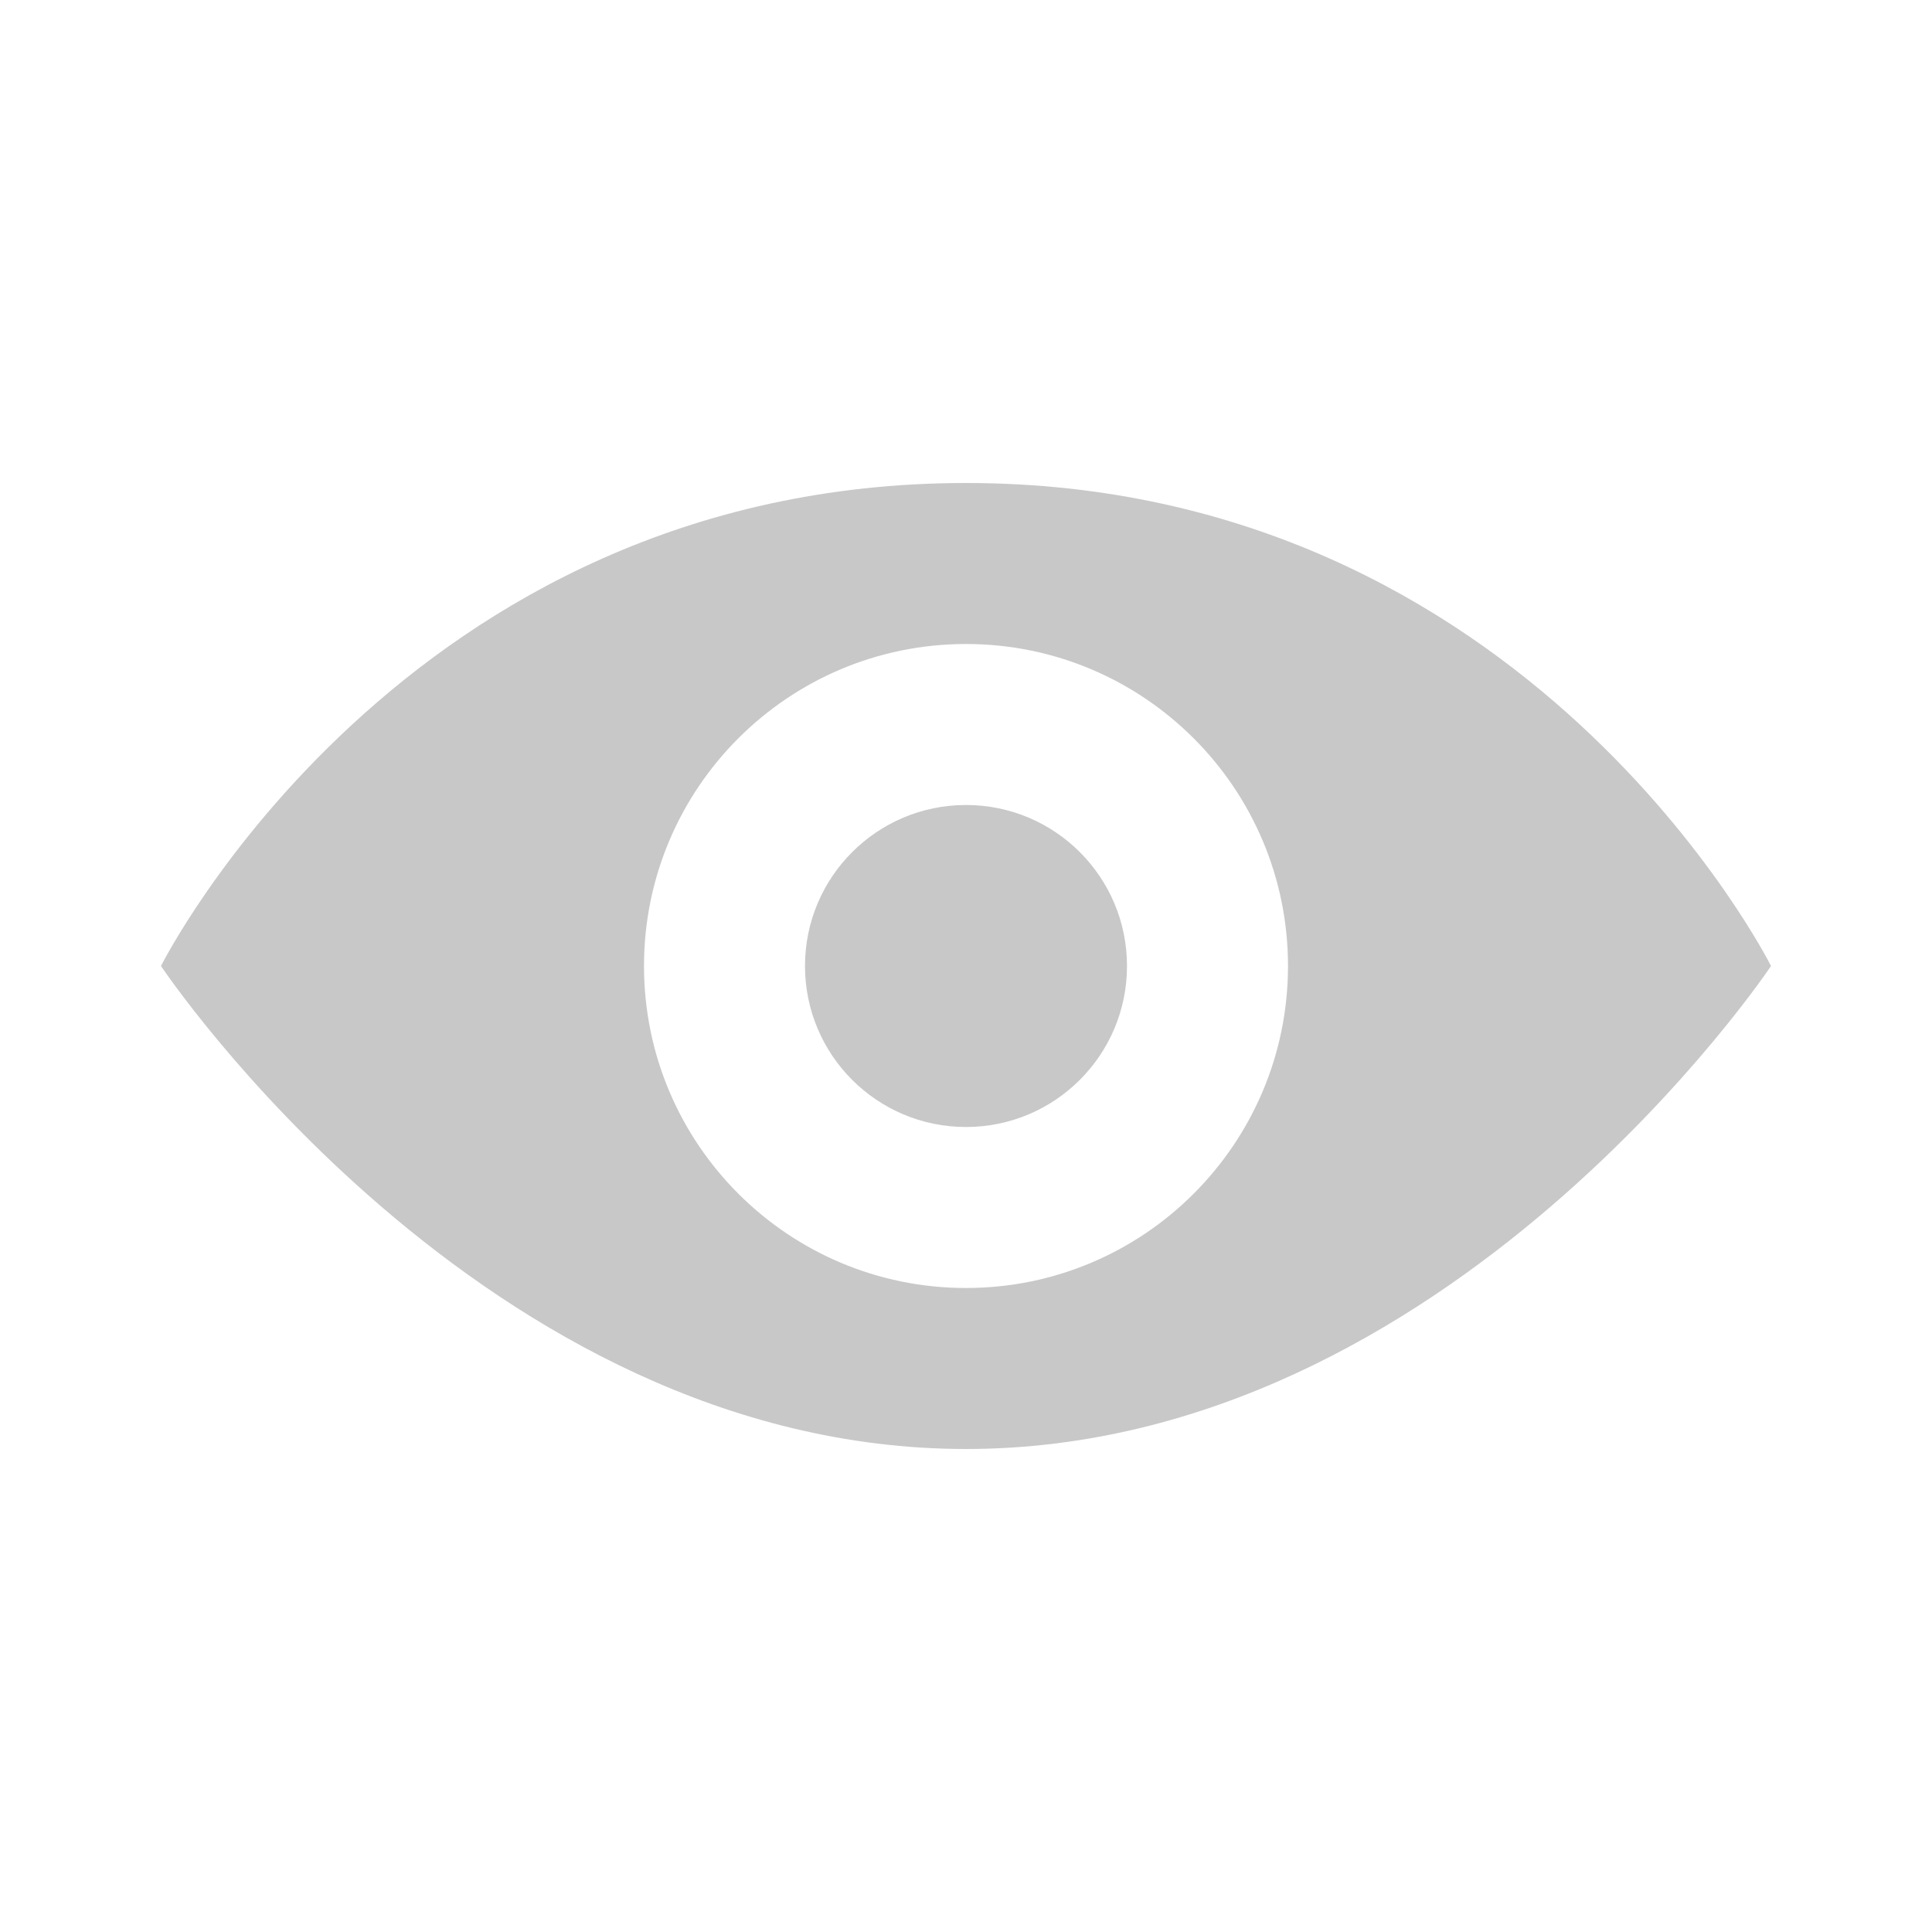
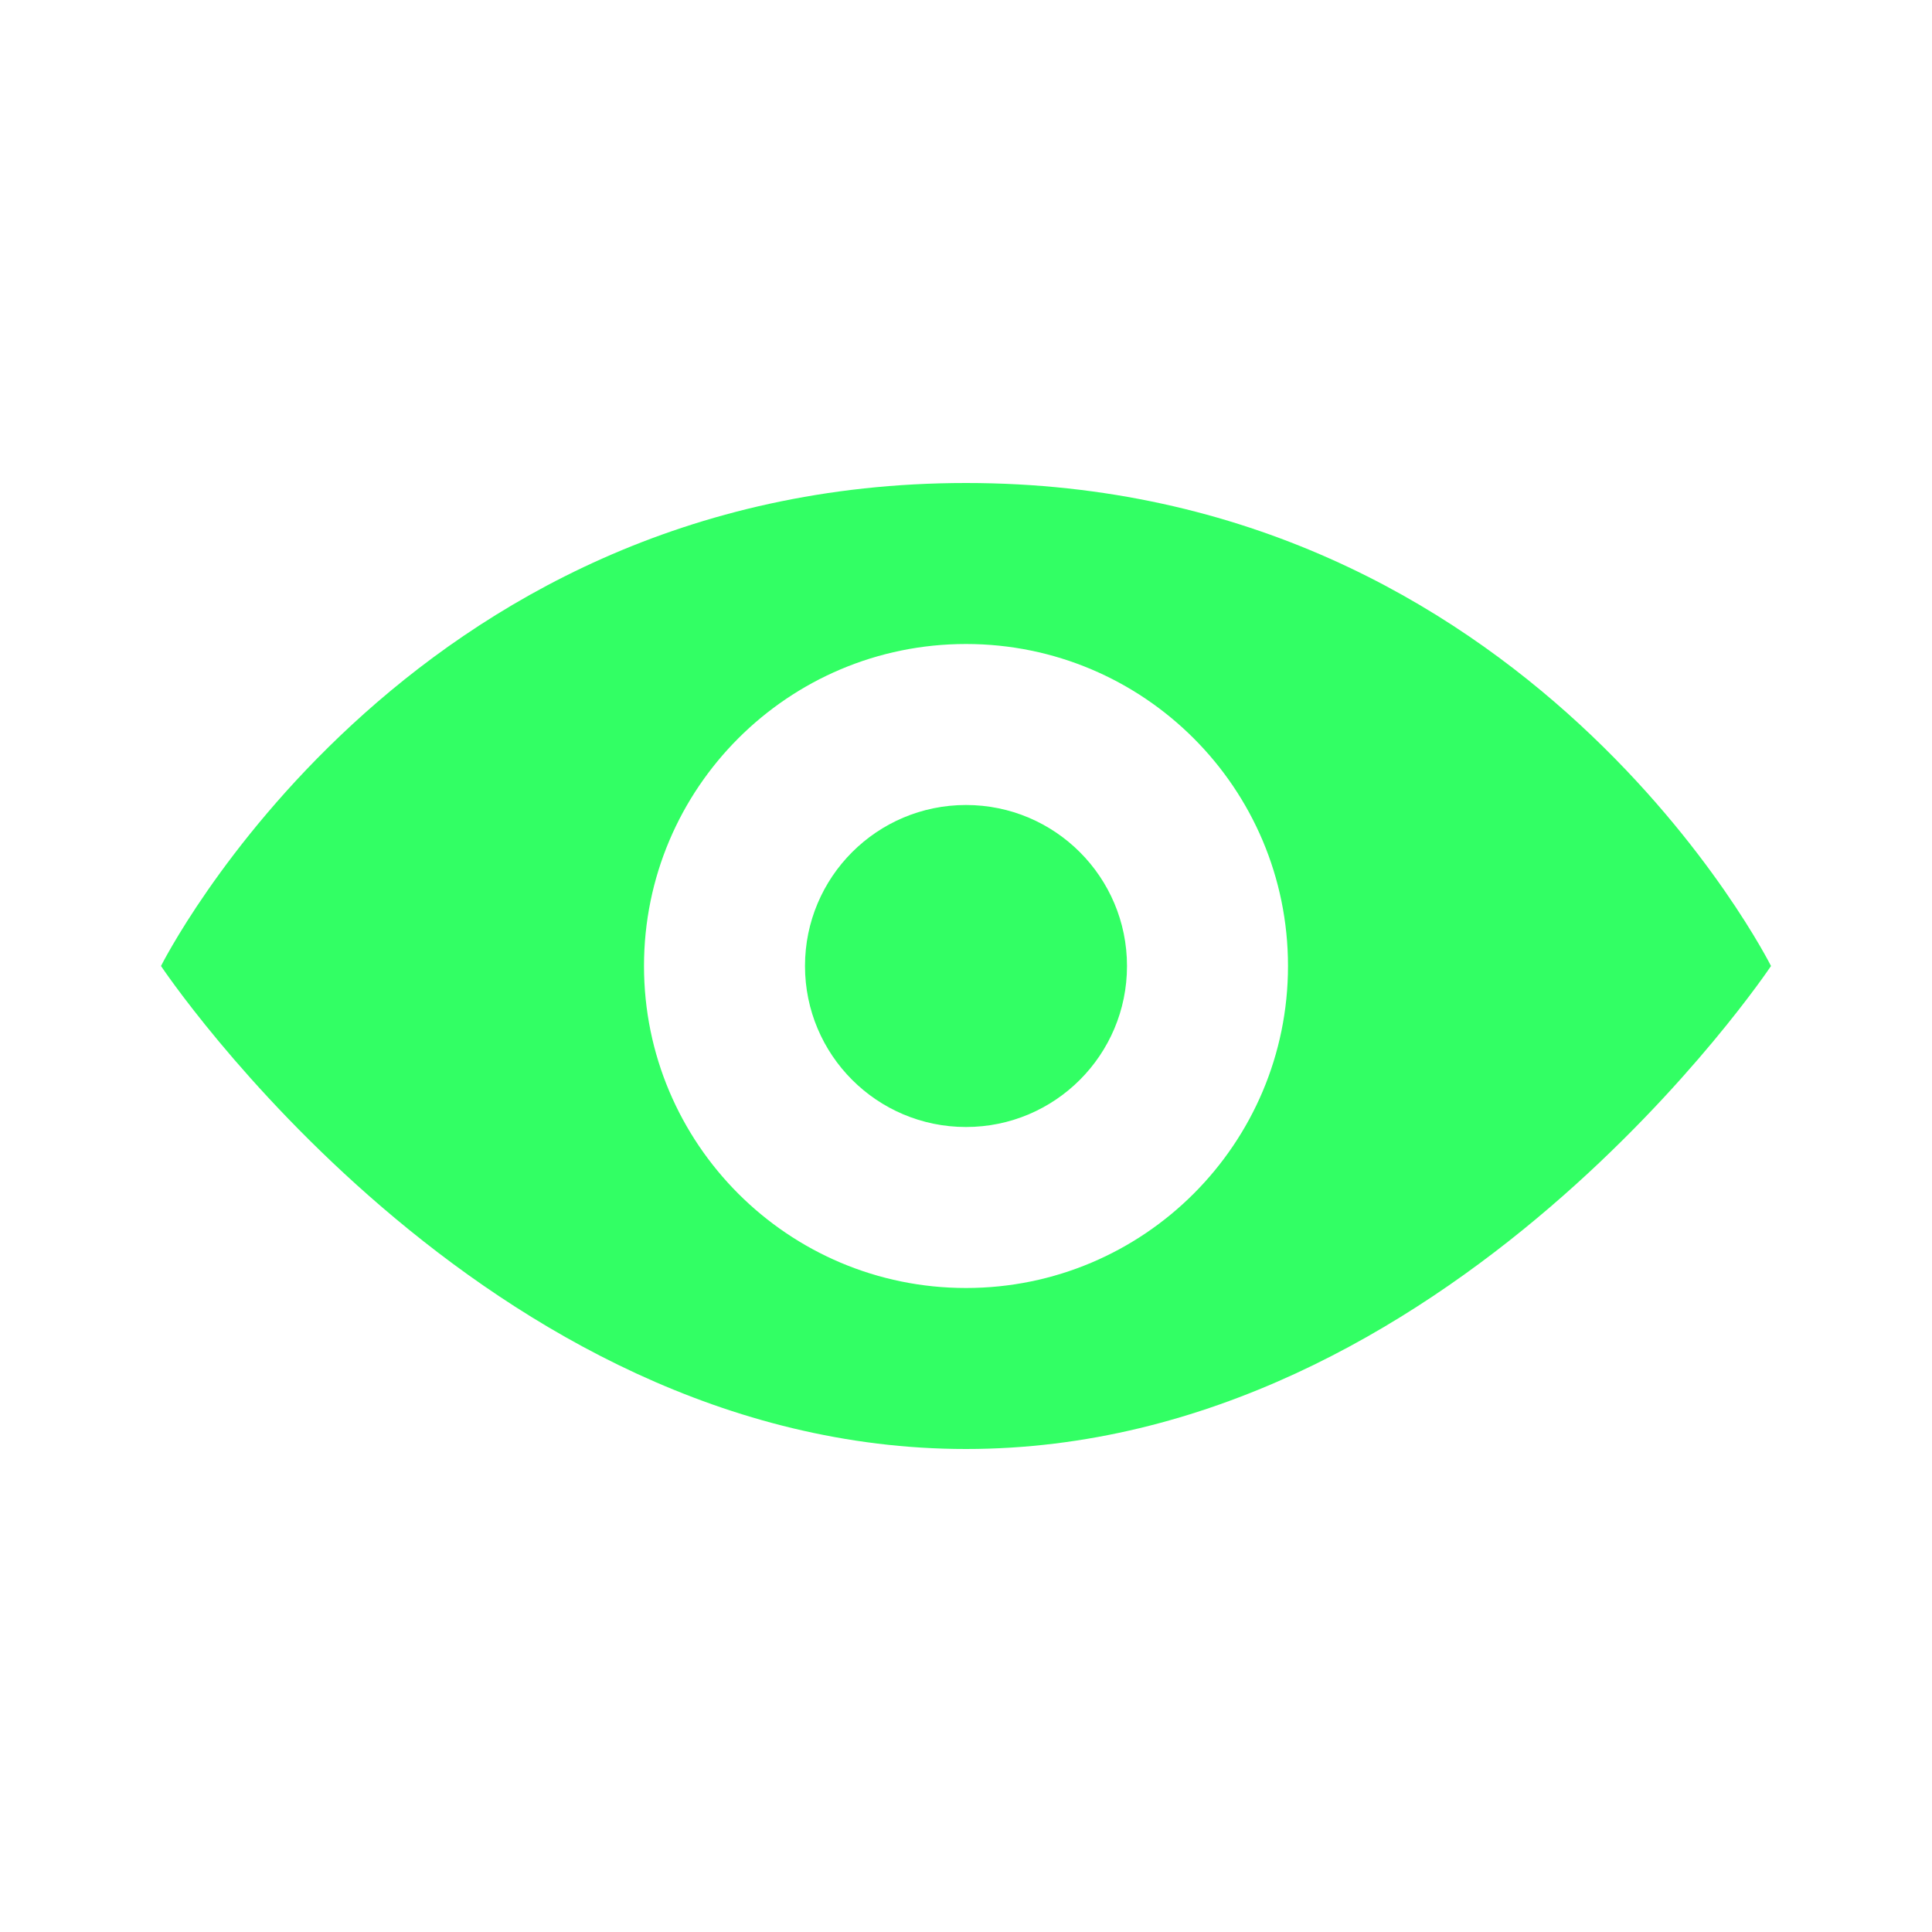
<svg xmlns="http://www.w3.org/2000/svg" width="24" height="24" viewBox="0 0 24 24" fill="none">
-   <path fill-rule="evenodd" clip-rule="evenodd" d="M2 12C2 12 5 6 12 6C19 6 22 12 22 12C22 12 18 18 12 18C6 18 2 12 2 12ZM12 16C14.209 16 16 14.209 16 12C16 9.791 14.209 8 12 8C9.791 8 8 9.791 8 12C8 14.209 9.791 16 12 16Z" fill="#C8C8C8" />
-   <path d="M14 12C14 13.105 13.105 14 12 14C10.895 14 10 13.105 10 12C10 10.895 10.895 10 12 10C13.105 10 14 10.895 14 12Z" fill="#C8C8C8" />
+   <path fill-rule="evenodd" clip-rule="evenodd" d="M2 12C2 12 5 6 12 6C19 6 22 12 22 12C22 12 18 18 12 18C6 18 2 12 2 12ZM12 16C14.209 16 16 14.209 16 12C16 9.791 14.209 8 12 8C9.791 8 8 9.791 8 12C8 14.209 9.791 16 12 16Z" fill="#32FF64" />
+   <path d="M14 12C14 13.105 13.105 14 12 14C10.895 14 10 13.105 10 12C10 10.895 10.895 10 12 10C13.105 10 14 10.895 14 12Z" fill="#32FF64" />
</svg>
